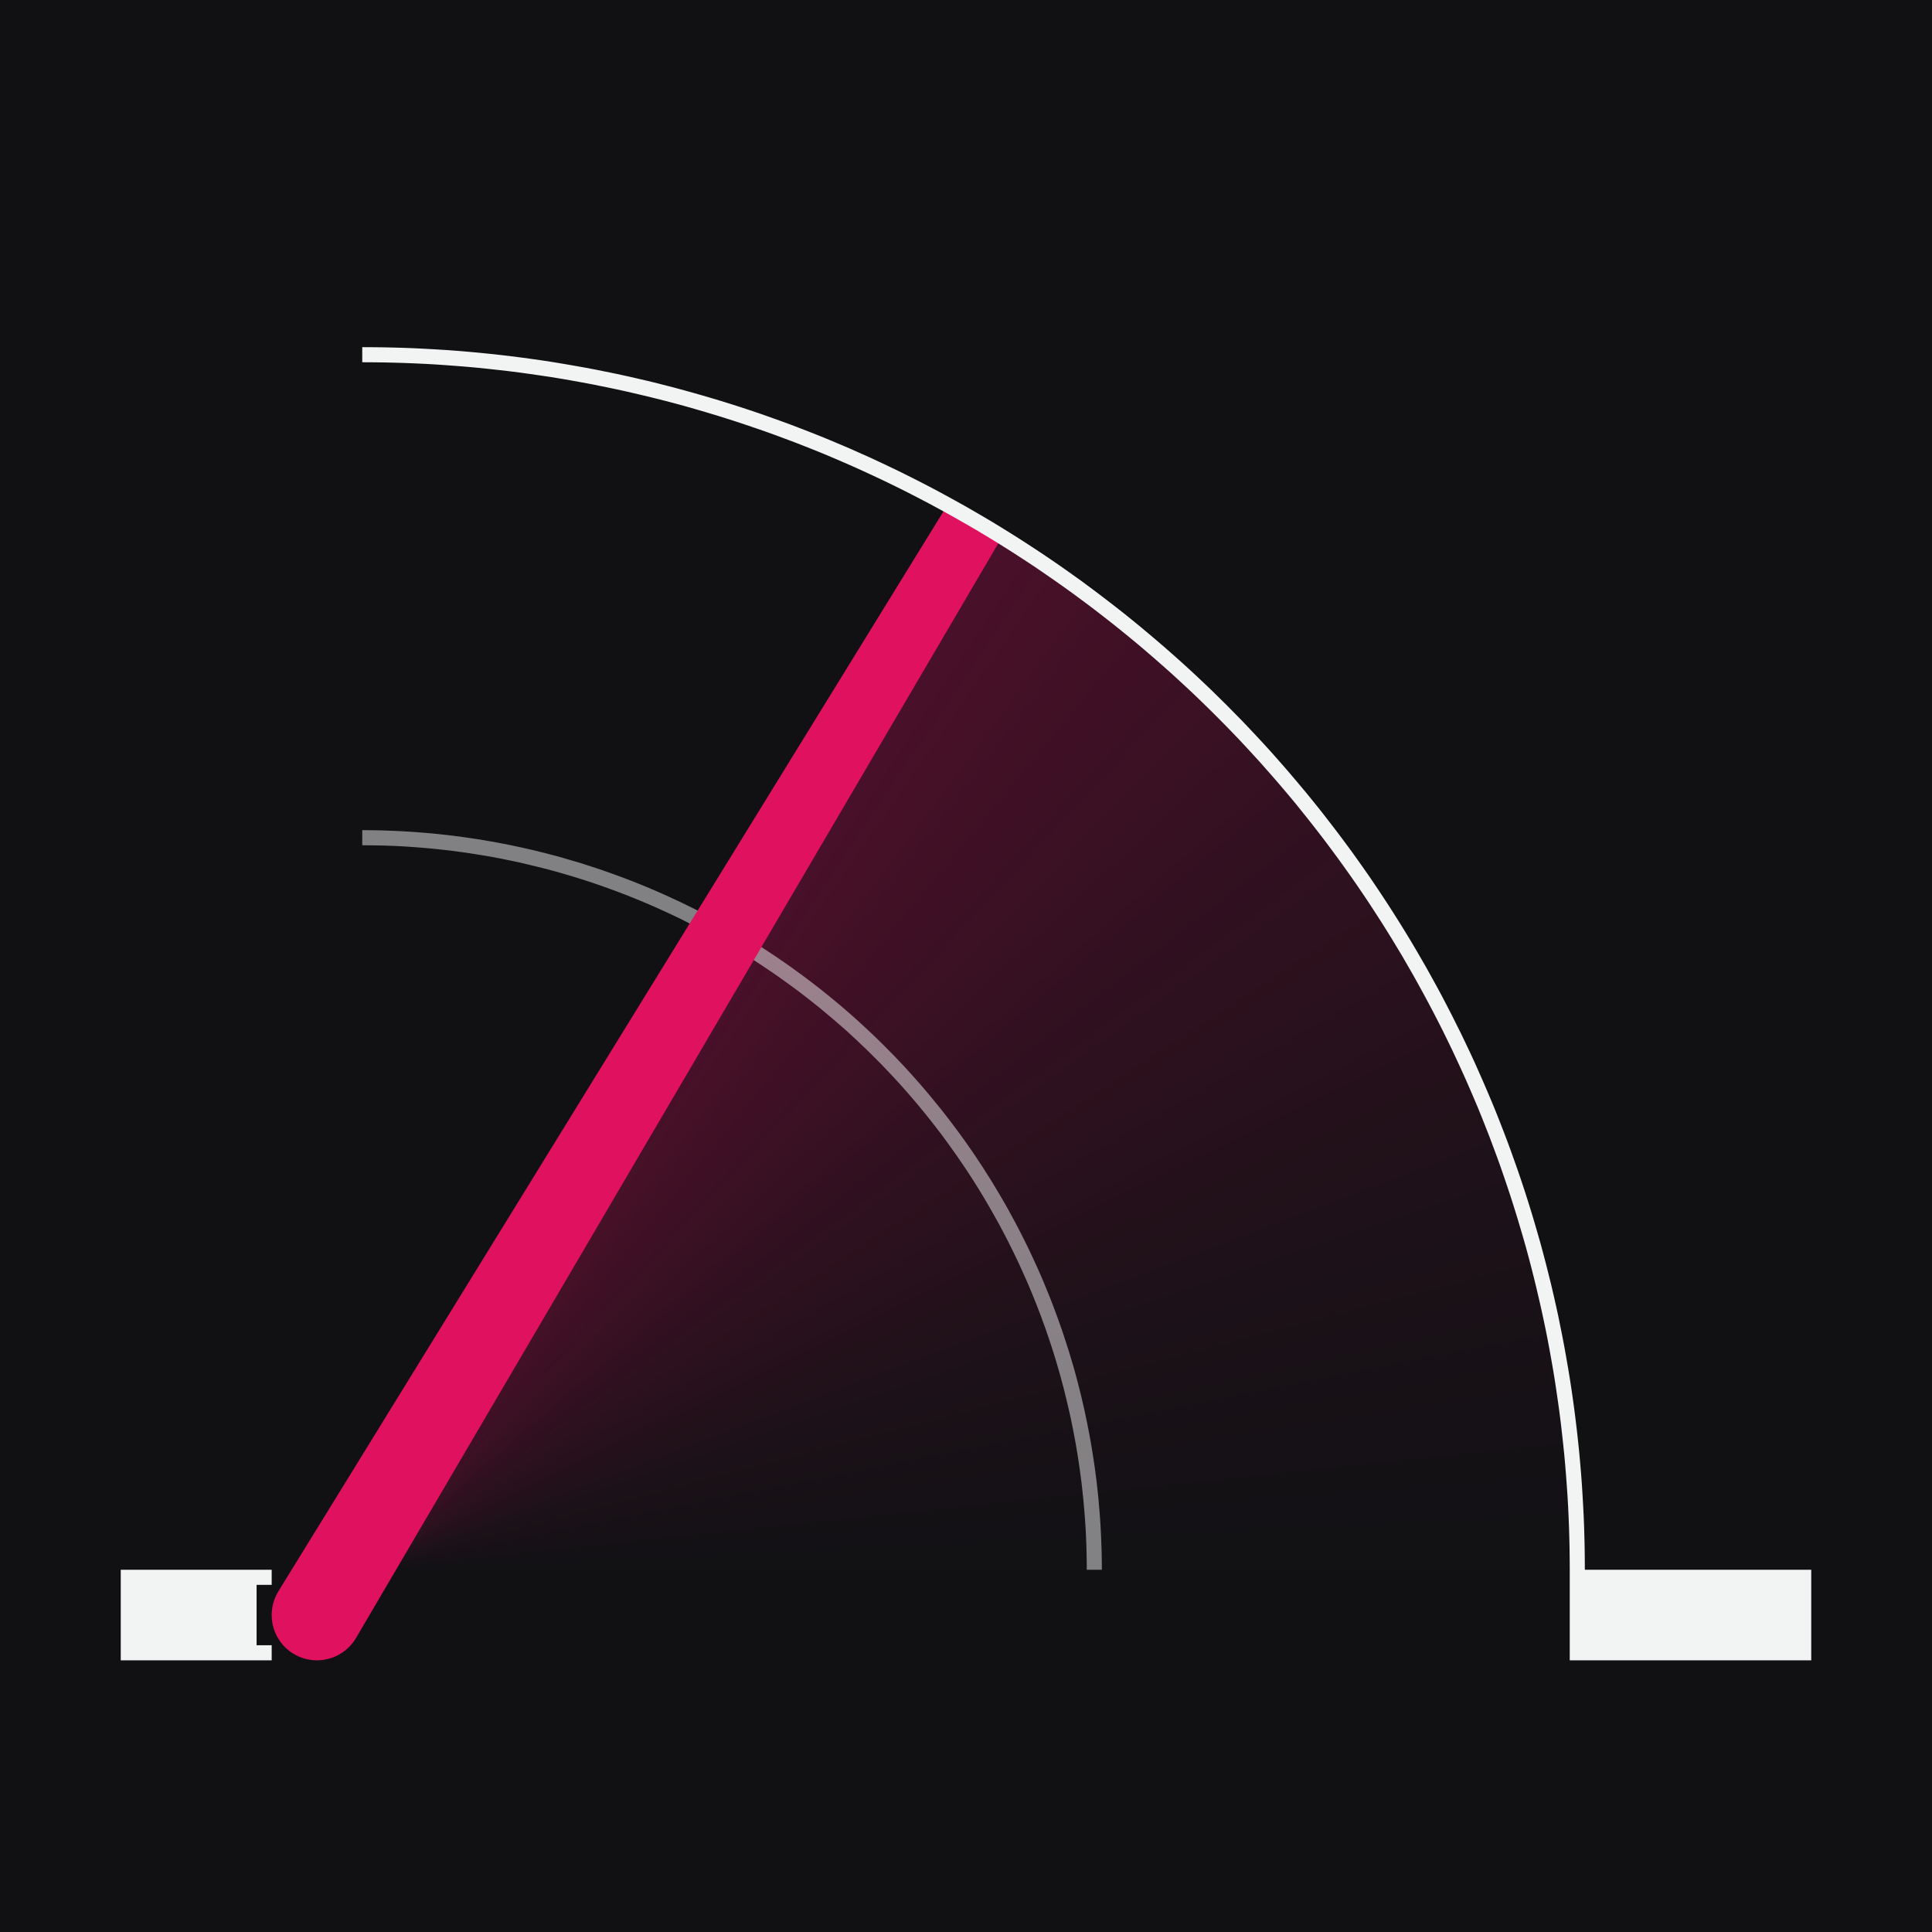
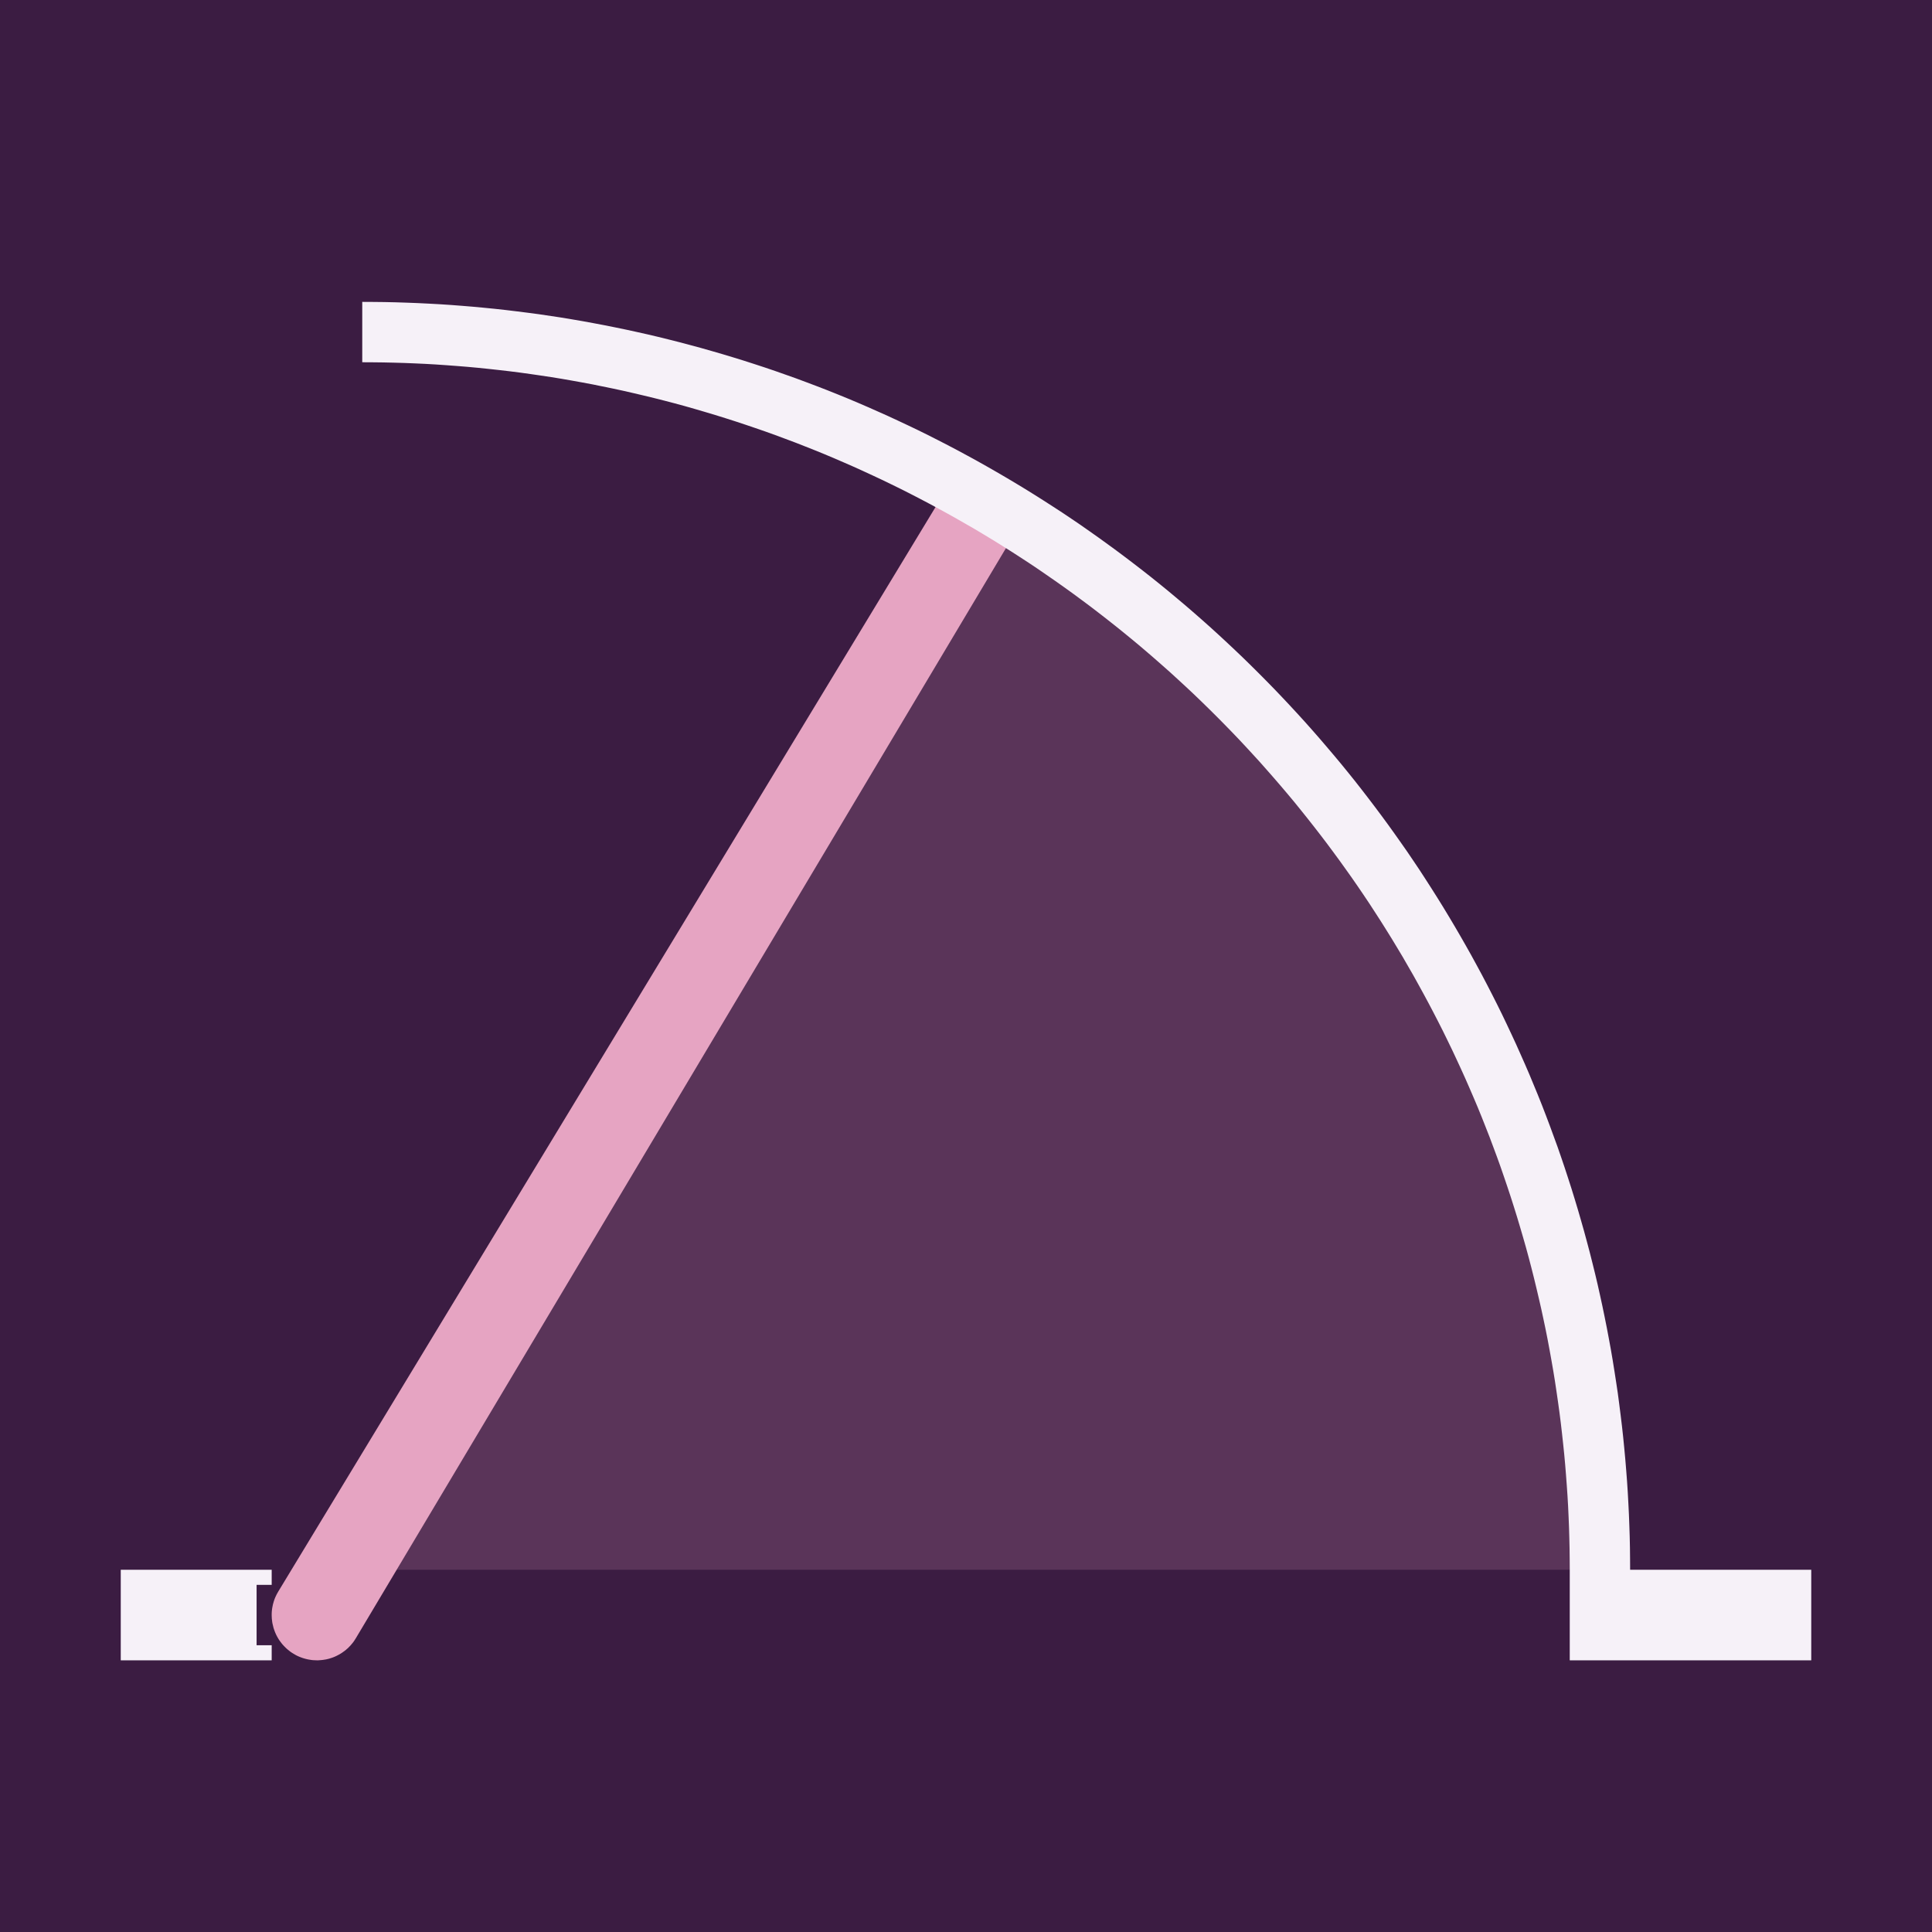
<svg xmlns="http://www.w3.org/2000/svg" width="128" height="128" viewBox="0 0 32 32">
-   <rect width="32" height="32" fill="#111114" />
-   <defs>
-     <mask id="turnout-glow-heroL-reverse" maskUnits="userSpaceOnUse" x="0" y="0" width="32" height="32">
-       <path d="M6 26L6 66.5L34.638 54.638L46.5 26L34.638 -2.638L6 -14.5L-22.638 -2.638L-34.5 26L-32.058 39.852Z" fill="#040404" />
-       <path d="M6 26L46.456 24.118L34.638 -2.638L6 -14.5L-22.638 -2.638L-34.5 26L-32.058 39.852Z" fill="#080808" />
-       <path d="M6 26L46.378 22.857L34.638 -2.638L6 -14.5L-22.638 -2.638L-34.5 26L-32.058 39.852Z" fill="#0C0C0C" />
-       <path d="M6 26L46.277 21.759L34.638 -2.638L6 -14.5L-22.638 -2.638L-34.5 26L-32.058 39.852Z" fill="#101010" />
-       <path d="M6 26L46.159 20.757L34.638 -2.638L6 -14.5L-22.638 -2.638L-34.5 26L-32.058 39.852Z" fill="#141414" />
-       <path d="M6 26L46.026 19.821L34.638 -2.638L6 -14.5L-22.638 -2.638L-34.5 26L-32.058 39.852Z" fill="#181818" />
-       <path d="M6 26L45.879 18.936L34.638 -2.638L6 -14.5L-22.638 -2.638L-34.5 26L-32.058 39.852Z" fill="#1C1C1C" />
-       <path d="M6 26L45.721 18.092L34.638 -2.638L6 -14.5L-22.638 -2.638L-34.5 26L-32.058 39.852Z" fill="#202020" />
-       <path d="M6 26L45.551 17.282L34.638 -2.638L6 -14.5L-22.638 -2.638L-34.5 26L-32.058 39.852Z" fill="#242424" />
-       <path d="M6 26L45.37 16.502L34.638 -2.638L6 -14.5L-22.638 -2.638L-34.5 26L-32.058 39.852Z" fill="#282828" />
-       <path d="M6 26L45.181 15.747L34.638 -2.638L6 -14.5L-22.638 -2.638L-34.5 26L-32.058 39.852Z" fill="#2C2C2C" />
-       <path d="M6 26L44.982 15.016L34.638 -2.638L6 -14.5L-22.638 -2.638L-34.5 26L-32.058 39.852Z" fill="#303030" />
-       <path d="M6 26L44.775 14.305L34.638 -2.638L6 -14.5L-22.638 -2.638L-34.5 26L-32.058 39.852Z" fill="#343434" />
-       <path d="M6 26L44.559 13.613L34.638 -2.638L6 -14.5L-22.638 -2.638L-34.5 26L-32.058 39.852Z" fill="#383838" />
-       <path d="M6 26L44.336 12.938L34.638 -2.638L6 -14.5L-22.638 -2.638L-34.5 26L-32.058 39.852Z" fill="#3C3C3C" />
-       <path d="M6 26L44.105 12.28L34.638 -2.638L6 -14.5L-22.638 -2.638L-34.5 26L-32.058 39.852Z" fill="#404040" />
-       <path d="M6 26L43.868 11.637L34.638 -2.638L6 -14.5L-22.638 -2.638L-34.5 26L-32.058 39.852Z" fill="#444444" />
-       <path d="M6 26L43.623 11.009L34.638 -2.638L6 -14.5L-22.638 -2.638L-34.5 26L-32.058 39.852Z" fill="#484848" />
-       <path d="M6 26L43.372 10.394L34.638 -2.638L6 -14.5L-22.638 -2.638L-34.5 26L-32.058 39.852Z" fill="#4C4C4C" />
-       <path d="M6 26L43.115 9.792L34.638 -2.638L6 -14.5L-22.638 -2.638L-34.5 26L-32.058 39.852Z" fill="#505050" />
-       <path d="M6 26L42.852 9.202L34.638 -2.638L6 -14.5L-22.638 -2.638L-34.5 26L-32.058 39.852Z" fill="#545454" />
-       <path d="M6 26L42.583 8.624L34.638 -2.638L6 -14.5L-22.638 -2.638L-34.5 26L-32.058 39.852Z" fill="#585858" />
-       <path d="M6 26L42.309 8.058L34.638 -2.638L6 -14.5L-22.638 -2.638L-34.5 26L-32.058 39.852Z" fill="#5C5C5C" />
-       <path d="M6 26L42.029 7.502L34.638 -2.638L6 -14.5L-22.638 -2.638L-34.5 26L-32.058 39.852Z" fill="#606060" />
-       <path d="M6 26L41.744 6.957L34.638 -2.638L6 -14.5L-22.638 -2.638L-34.5 26L-32.058 39.852Z" fill="#646464" />
-       <path d="M6 26L41.453 6.422L34.638 -2.638L6 -14.5L-22.638 -2.638L-34.5 26L-32.058 39.852Z" fill="#686868" />
-       <path d="M6 26L41.158 5.897L34.638 -2.638L6 -14.5L-22.638 -2.638L-34.5 26L-32.058 39.852Z" fill="#6C6C6C" />
-       <path d="M6 26L40.858 5.381L34.638 -2.638L6 -14.5L-22.638 -2.638L-34.5 26L-32.058 39.852Z" fill="#707070" />
-       <path d="M6 26L40.554 4.875L34.638 -2.638L6 -14.5L-22.638 -2.638L-34.5 26L-32.058 39.852Z" fill="#747474" />
-       <path d="M6 26L40.245 4.378L34.638 -2.638L6 -14.5L-22.638 -2.638L-34.5 26L-32.058 39.852Z" fill="#787878" />
-       <path d="M6 26L39.932 3.889L34.638 -2.638L6 -14.5L-22.638 -2.638L-34.5 26L-32.058 39.852Z" fill="#7C7C7C" />
-       <path d="M6 26L39.615 3.41L34.638 -2.638L6 -14.5L-22.638 -2.638L-34.5 26L-32.058 39.852Z" fill="#808080" />
-       <path d="M6 26L39.293 2.939L34.638 -2.638L6 -14.5L-22.638 -2.638L-34.5 26L-32.058 39.852Z" fill="#838383" />
-       <path d="M6 26L38.968 2.476L34.638 -2.638L6 -14.5L-22.638 -2.638L-34.5 26L-32.058 39.852Z" fill="#878787" />
-       <path d="M6 26L38.639 2.022L34.638 -2.638L6 -14.5L-22.638 -2.638L-34.5 26L-32.058 39.852Z" fill="#8B8B8B" />
-       <path d="M6 26L38.306 1.575L34.638 -2.638L6 -14.5L-22.638 -2.638L-34.5 26L-32.058 39.852Z" fill="#8F8F8F" />
-       <path d="M6 26L37.969 1.136L34.638 -2.638L6 -14.5L-22.638 -2.638L-34.5 26L-32.058 39.852Z" fill="#939393" />
-       <path d="M6 26L37.63 0.705L34.638 -2.638L6 -14.5L-22.638 -2.638L-34.5 26L-32.058 39.852Z" fill="#979797" />
-       <path d="M6 26L37.286 0.282L34.638 -2.638L6 -14.5L-22.638 -2.638L-34.5 26L-32.058 39.852Z" fill="#9B9B9B" />
-       <path d="M6 26L36.94 -0.134L34.638 -2.638L6 -14.5L-22.638 -2.638L-34.5 26L-32.058 39.852Z" fill="#9F9F9F" />
-       <path d="M6 26L36.59 -0.542L34.638 -2.638L6 -14.5L-22.638 -2.638L-34.5 26L-32.058 39.852Z" fill="#A3A3A3" />
-       <path d="M6 26L36.237 -0.944L34.638 -2.638L6 -14.5L-22.638 -2.638L-34.5 26L-32.058 39.852Z" fill="#A7A7A7" />
-       <path d="M6 26L35.881 -1.338L34.638 -2.638L6 -14.5L-22.638 -2.638L-34.5 26L-32.058 39.852Z" fill="#ABABAB" />
-       <path d="M6 26L35.523 -1.725L34.638 -2.638L6 -14.5L-22.638 -2.638L-34.5 26L-32.058 39.852Z" fill="#AFAFAF" />
-       <path d="M6 26L35.161 -2.105L34.638 -2.638L6 -14.5L-22.638 -2.638L-34.5 26L-32.058 39.852Z" fill="#B3B3B3" />
-       <path d="M6 26L34.797 -2.478L34.638 -2.638L6 -14.5L-22.638 -2.638L-34.5 26L-32.058 39.852Z" fill="#B7B7B7" />
-       <path d="M6 26L34.43 -2.844L6 -14.5L-22.638 -2.638L-34.5 26L-32.058 39.852Z" fill="#BBBBBB" />
-       <path d="M6 26L34.061 -3.204L6 -14.5L-22.638 -2.638L-34.5 26L-32.058 39.852Z" fill="#BFBFBF" />
-       <path d="M6 26L33.689 -3.556L6 -14.5L-22.638 -2.638L-34.5 26L-32.058 39.852Z" fill="#C3C3C3" />
-       <path d="M6 26L33.315 -3.903L6 -14.5L-22.638 -2.638L-34.5 26L-32.058 39.852Z" fill="#C7C7C7" />
-       <path d="M6 26L32.938 -4.242L6 -14.5L-22.638 -2.638L-34.5 26L-32.058 39.852Z" fill="#CBCBCB" />
-       <path d="M6 26L32.559 -4.576L6 -14.5L-22.638 -2.638L-34.5 26L-32.058 39.852Z" fill="#CFCFCF" />
-       <path d="M6 26L32.178 -4.902L6 -14.5L-22.638 -2.638L-34.5 26L-32.058 39.852Z" fill="#D3D3D3" />
-       <path d="M6 26L31.795 -5.223L6 -14.5L-22.638 -2.638L-34.5 26L-32.058 39.852Z" fill="#D7D7D7" />
-       <path d="M6 26L31.41 -5.537L6 -14.5L-22.638 -2.638L-34.5 26L-32.058 39.852Z" fill="#DBDBDB" />
-       <path d="M6 26L31.023 -5.845L6 -14.5L-22.638 -2.638L-34.5 26L-32.058 39.852Z" fill="#DFDFDF" />
-       <path d="M6 26L30.634 -6.147L6 -14.5L-22.638 -2.638L-34.5 26L-32.058 39.852Z" fill="#E3E3E3" />
-       <path d="M6 26L30.243 -6.443L6 -14.5L-22.638 -2.638L-34.5 26L-32.058 39.852Z" fill="#E7E7E7" />
-       <path d="M6 26L29.85 -6.732L6 -14.5L-22.638 -2.638L-34.5 26L-32.058 39.852Z" fill="#EBEBEB" />
-       <path d="M6 26L29.456 -7.016L6 -14.5L-22.638 -2.638L-34.5 26L-32.058 39.852Z" fill="#EFEFEF" />
-       <path d="M6 26L29.06 -7.294L6 -14.5L-22.638 -2.638L-34.5 26L-32.058 39.852Z" fill="#F3F3F3" />
-       <path d="M6 26L28.663 -7.566L6 -14.5L-22.638 -2.638L-34.5 26L-32.058 39.852Z" fill="#F7F7F7" />
-       <path d="M6 26L28.264 -7.832L6 -14.5L-22.638 -2.638L-34.5 26L-32.058 39.852Z" fill="#FBFBFB" />
-       <path d="M6 26L27.863 -8.092L6 -14.5L-22.638 -2.638L-34.5 26L-32.058 39.852Z" fill="#FFFFFF" />
-     </mask>
-   </defs>
-   <path d="M5.701 26H26.125L26.124 25.825L26.122 25.65L26.118 25.476L26.113 25.301L26.106 25.126L26.098 24.952L26.088 24.777L26.076 24.603L26.064 24.428L26.049 24.254L26.033 24.08L26.016 23.906L25.997 23.733L25.976 23.559L25.954 23.386L25.931 23.212L25.906 23.039L25.88 22.867L25.852 22.694L25.822 22.522L25.791 22.35L25.759 22.178L25.725 22.007L25.689 21.835L25.652 21.665L25.614 21.494L25.574 21.324L25.533 21.154L25.49 20.985L25.446 20.816L25.4 20.647L25.353 20.479L25.304 20.311L25.254 20.143L25.202 19.976L25.149 19.81L25.095 19.644L25.039 19.478L24.982 19.313L24.923 19.148L24.863 18.984L24.801 18.821L24.738 18.658L24.673 18.495L24.607 18.333L24.54 18.172L24.471 18.011L24.401 17.851L24.33 17.692L24.257 17.533L24.183 17.374L24.107 17.217L24.03 17.06L23.952 16.904L23.872 16.748L23.791 16.593L23.709 16.439L23.625 16.286L23.54 16.133L23.454 15.981L23.366 15.83L23.277 15.679L23.187 15.53L23.095 15.381L23.002 15.233L22.908 15.085L22.813 14.939L22.716 14.793L22.618 14.649L22.519 14.505L22.419 14.362L22.317 14.22L22.214 14.078L22.11 13.938L22.004 13.798L21.898 13.66L21.79 13.522L21.681 13.386L21.571 13.25L21.459 13.115L21.347 12.981L21.233 12.849L21.119 12.717L21.003 12.586L20.886 12.456L20.767 12.327L20.648 12.2L20.528 12.073L20.406 11.947L20.284 11.823L20.16 11.699L20.035 11.577L19.909 11.455L19.782 11.335L19.655 11.216L19.526 11.098L19.396 10.981L19.265 10.865L19.133 10.751L19 10.637L18.866 10.525L18.731 10.414L18.595 10.304L18.459 10.195L18.321 10.087L18.182 9.981L18.043 9.876L17.902 9.772L17.761 9.669L17.618 9.567L17.475 9.467L17.331 9.368L17.186 9.27L17.041 9.174L16.894 9.079L16.747 8.985L16.599 8.892L16.45 8.8L16.3 8.71L16.149 8.622Z" fill="#E0115F" fill-opacity="0.275" mask="url(#turnout-glow-heroL-reverse)" />
-   <path d="M18 26H18.25L18.25 25.893L18.248 25.786L18.246 25.679L18.242 25.573L18.238 25.466L18.233 25.359L18.227 25.252L18.22 25.145L18.212 25.039L18.203 24.932L18.194 24.826L18.183 24.72L18.171 24.613L18.159 24.507L18.145 24.401L18.131 24.295L18.115 24.189L18.099 24.084L18.082 23.978L18.064 23.873L18.045 23.768L18.025 23.663L18.004 23.558L17.982 23.453L17.96 23.349L17.936 23.244L17.912 23.14L17.886 23.037L17.86 22.933L17.833 22.829L17.805 22.726L17.776 22.623L17.745 22.521L17.715 22.418L17.683 22.316L17.65 22.215L17.617 22.113L17.583 22.012L17.547 21.911L17.511 21.81L17.474 21.71L17.436 21.61L17.398 21.51L17.358 21.411L17.317 21.312L17.276 21.213L17.234 21.115L17.191 21.017L17.147 20.92L17.102 20.823L17.057 20.726L17.01 20.63L16.963 20.534L16.915 20.439L16.866 20.344L16.816 20.249L16.765 20.155L16.714 20.061L16.662 19.968L16.609 19.875L16.555 19.783L16.5 19.691L16.445 19.599L16.389 19.509L16.331 19.418L16.274 19.328L16.215 19.239L16.156 19.15L16.096 19.061L16.035 18.974L15.973 18.886L15.911 18.8L15.847 18.713L15.783 18.628L15.719 18.543L15.653 18.458L15.587 18.374L15.52 18.291L15.452 18.208L15.384 18.126L15.315 18.044L15.245 17.963L15.175 17.883L15.104 17.803L15.032 17.724L14.959 17.645L14.886 17.568L14.812 17.49L14.737 17.414L14.662 17.338L14.586 17.263L14.51 17.188L14.432 17.114L14.354 17.041L14.276 16.968L14.197 16.896L14.117 16.825L14.037 16.755L13.956 16.685L13.874 16.616L13.792 16.548L13.709 16.48L13.626 16.413L13.542 16.347L13.457 16.281L13.372 16.217L13.287 16.153L13.2 16.09L13.114 16.027L13.026 15.965L12.938 15.905L12.85 15.844L12.761 15.785L12.672 15.726L12.582 15.668L12.492 15.611L12.401 15.555L12.309 15.5L12.217 15.445L12.125 15.391L12.032 15.338L11.939 15.286L11.845 15.235L11.751 15.184L11.656 15.134L11.561 15.085L11.466 15.037L11.37 14.99L11.274 14.943L11.177 14.898L11.08 14.853L10.982 14.809L10.885 14.766L10.787 14.724L10.688 14.682L10.589 14.642L10.49 14.602L10.39 14.564L10.29 14.526L10.19 14.489L10.089 14.453L9.988 14.417L9.887 14.383L9.786 14.35L9.684 14.317L9.582 14.285L9.479 14.255L9.377 14.225L9.274 14.195L9.171 14.167L9.067 14.14L8.963 14.114L8.86 14.088L8.756 14.064L8.651 14.04L8.547 14.018L8.442 13.996L8.337 13.975L8.232 13.955L8.127 13.936L8.022 13.918L7.916 13.901L7.811 13.885L7.705 13.869L7.599 13.855L7.493 13.841L7.387 13.829L7.28 13.817L7.174 13.806L7.068 13.797L6.961 13.788L6.854 13.78L6.748 13.773L6.641 13.767L6.534 13.762L6.428 13.758L6.321 13.754L6.214 13.752L6.107 13.751L6 13.75V14L6.105 14.001L6.209 14.002L6.314 14.004L6.419 14.007L6.523 14.011L6.628 14.016L6.733 14.022L6.837 14.029L6.941 14.037L7.046 14.046L7.15 14.055L7.254 14.066L7.358 14.077L7.462 14.089L7.566 14.103L7.67 14.117L7.774 14.132L7.877 14.148L7.981 14.165L8.084 14.182L8.187 14.201L8.29 14.22L8.392 14.241L8.495 14.262L8.597 14.284L8.699 14.308L8.801 14.332L8.903 14.357L9.005 14.382L9.106 14.409L9.207 14.436L9.308 14.465L9.408 14.494L9.508 14.524L9.608 14.555L9.708 14.587L9.808 14.62L9.907 14.654L10.006 14.688L10.104 14.724L10.203 14.76L10.3 14.797L10.398 14.835L10.495 14.874L10.592 14.913L10.689 14.954L10.785 14.995L10.881 15.037L10.976 15.081L11.071 15.124L11.166 15.169L11.261 15.214L11.354 15.261L11.448 15.308L11.541 15.356L11.634 15.405L11.726 15.454L11.818 15.505L11.909 15.556L12 15.608L12.091 15.661L12.181 15.714L12.27 15.768L12.359 15.823L12.448 15.879L12.536 15.936L12.623 15.993L12.71 16.052L12.797 16.11L12.883 16.17L12.968 16.231L13.053 16.292L13.138 16.354L13.222 16.416L13.305 16.48L13.388 16.544L13.47 16.609L13.552 16.674L13.633 16.741L13.713 16.808L13.793 16.875L13.873 16.944L13.951 17.012L14.03 17.082L14.107 17.153L14.184 17.224L14.26 17.296L14.336 17.368L14.411 17.441L14.485 17.515L14.559 17.589L14.632 17.664L14.704 17.74L14.776 17.816L14.847 17.893L14.918 17.97L14.988 18.049L15.056 18.127L15.125 18.207L15.193 18.287L15.259 18.367L15.326 18.448L15.391 18.53L15.456 18.612L15.52 18.695L15.584 18.778L15.646 18.862L15.708 18.947L15.769 19.032L15.83 19.117L15.889 19.203L15.948 19.29L16.007 19.377L16.064 19.464L16.121 19.552L16.177 19.641L16.232 19.73L16.286 19.82L16.34 19.91L16.392 20L16.444 20.091L16.495 20.182L16.546 20.274L16.595 20.366L16.644 20.459L16.692 20.552L16.739 20.646L16.785 20.739L16.831 20.834L16.876 20.929L16.919 21.024L16.962 21.119L17.005 21.215L17.046 21.311L17.087 21.408L17.126 21.505L17.165 21.602L17.203 21.7L17.24 21.797L17.276 21.896L17.312 21.994L17.346 22.093L17.38 22.192L17.413 22.292L17.445 22.392L17.476 22.491L17.506 22.592L17.535 22.692L17.564 22.793L17.591 22.894L17.618 22.995L17.643 23.097L17.668 23.199L17.692 23.301L17.716 23.403L17.738 23.505L17.759 23.608L17.779 23.71L17.799 23.813L17.818 23.916L17.835 24.019L17.852 24.123L17.868 24.226L17.883 24.33L17.897 24.434L17.911 24.538L17.923 24.642L17.934 24.746L17.945 24.85L17.954 24.954L17.963 25.058L17.971 25.163L17.978 25.267L17.984 25.372L17.989 25.477L17.993 25.581L17.996 25.686L17.998 25.791L18 25.895L18 26Z" fill="#F2F3F3" fill-opacity="0.5" />
-   <path d="M15.693 8.363L15.846 8.448L15.998 8.534L16.149 8.621L16.299 8.71L16.449 8.8L16.598 8.892L5.897 27.13L5.883 27.152L5.869 27.174L5.854 27.195L5.838 27.215L5.822 27.236L5.804 27.255L5.786 27.274L5.768 27.293L5.749 27.31L5.729 27.327L5.709 27.343L5.688 27.359L5.666 27.374L5.644 27.388L5.622 27.401L5.599 27.414L5.576 27.426L5.552 27.436L5.528 27.447L5.504 27.456L5.479 27.464L5.454 27.472L5.429 27.478L5.403 27.484L5.378 27.489L5.352 27.493L5.326 27.496L5.3 27.498L5.274 27.5L5.248 27.5L5.222 27.5L5.196 27.498L5.17 27.496L5.144 27.492L5.118 27.488L5.093 27.483L5.067 27.477L5.042 27.471L5.017 27.463L4.993 27.454L4.968 27.445L4.944 27.435L4.921 27.424L4.898 27.412L4.875 27.399L4.852 27.386L4.831 27.372L4.809 27.357L4.788 27.341L4.768 27.325L4.748 27.308L4.729 27.29L4.711 27.271L4.693 27.252L4.676 27.233L4.66 27.212L4.644 27.192L4.629 27.17L4.615 27.148L4.601 27.126L4.588 27.104L4.577 27.08L4.566 27.057L4.555 27.033L4.546 27.008L4.537 26.984L4.53 26.959L4.523 26.934L4.517 26.908L4.512 26.883L4.508 26.857L4.504 26.831L4.502 26.805L4.501 26.779L4.5 26.753L4.5 26.727L4.502 26.701L4.504 26.675L4.507 26.649L4.511 26.623L4.516 26.598L4.521 26.572L4.528 26.547L4.535 26.522L4.544 26.497L4.553 26.473L4.563 26.449L4.574 26.425L4.586 26.402L4.598 26.379L4.611 26.357Z" fill="#E0115F" />
-   <path d="M2 26H4.5V26.25H4.25V27.25H4.5V27.5H2ZM26 27.5H30V26H26.25L26.249 25.823L26.247 25.647L26.243 25.47L26.238 25.293L26.231 25.117L26.222 24.94L26.212 24.764L26.201 24.587L26.188 24.411L26.173 24.235L26.157 24.059L26.139 23.883L26.12 23.708L26.099 23.532L26.077 23.357L26.053 23.182L26.028 23.007L26.001 22.832L25.972 22.658L25.942 22.484L25.911 22.31L25.878 22.136L25.843 21.963L25.808 21.79L25.77 21.617L25.731 21.445L25.691 21.273L25.648 21.101L25.605 20.93L25.56 20.759L25.514 20.588L25.465 20.418L25.416 20.249L25.365 20.079L25.313 19.911L25.259 19.742L25.204 19.575L25.147 19.407L25.088 19.24L25.029 19.074L24.968 18.908L24.905 18.743L24.841 18.578L24.776 18.414L24.709 18.251L24.64 18.088L24.57 17.925L24.499 17.764L24.427 17.602L24.353 17.442L24.277 17.282L24.201 17.123L24.122 16.965L24.043 16.807L23.962 16.65L23.88 16.493L23.796 16.337L23.711 16.183L23.625 16.028L23.537 15.875L23.448 15.722L23.358 15.57L23.266 15.419L23.173 15.269L23.079 15.12L22.983 14.971L22.886 14.823L22.788 14.676L22.689 14.53L22.588 14.385L22.486 14.241L22.383 14.097L22.278 13.955L22.172 13.813L22.065 13.673L21.957 13.533L21.848 13.394L21.737 13.256L21.625 13.119L21.512 12.984L21.398 12.849L21.283 12.715L21.166 12.582L21.049 12.45L20.93 12.319L20.81 12.19L20.689 12.061L20.567 11.933L20.443 11.807L20.319 11.681L20.193 11.557L20.067 11.433L19.939 11.311L19.811 11.19L19.681 11.07L19.55 10.951L19.418 10.834L19.285 10.717L19.151 10.602L19.016 10.488L18.881 10.375L18.744 10.263L18.606 10.152L18.467 10.043L18.327 9.935L18.187 9.828L18.045 9.722L17.903 9.617L17.759 9.514L17.615 9.412L17.47 9.311L17.324 9.212L17.177 9.114L17.029 9.017L16.88 8.921L16.731 8.827L16.581 8.734L16.43 8.642L16.278 8.552L16.125 8.463L15.972 8.375L15.817 8.289L15.662 8.204L15.507 8.12L15.35 8.038L15.193 7.957L15.036 7.878L14.877 7.799L14.718 7.723L14.558 7.647L14.398 7.573L14.236 7.501L14.075 7.429L13.912 7.36L13.749 7.291L13.586 7.224L13.422 7.159L13.257 7.095L13.092 7.032L12.926 6.971L12.76 6.912L12.593 6.853L12.425 6.796L12.258 6.741L12.089 6.687L11.921 6.635L11.751 6.584L11.582 6.535L11.412 6.487L11.241 6.44L11.07 6.395L10.899 6.351L10.727 6.309L10.555 6.269L10.383 6.23L10.21 6.192L10.037 6.157L9.864 6.122L9.69 6.089L9.516 6.058L9.342 6.028L9.168 5.999L8.993 5.972L8.818 5.947L8.643 5.923L8.468 5.901L8.292 5.88L8.117 5.861L7.941 5.843L7.765 5.827L7.589 5.812L7.413 5.799L7.236 5.788L7.06 5.778L6.883 5.769L6.707 5.762L6.53 5.757L6.353 5.753L6.177 5.751L6 5.75V6L6.175 6.001L6.349 6.003L6.524 6.007L6.698 6.012L6.872 6.019L7.047 6.027L7.221 6.037L7.395 6.049L7.569 6.062L7.743 6.076L7.917 6.092L8.091 6.11L8.264 6.129L8.437 6.149L8.611 6.171L8.784 6.195L8.956 6.22L9.129 6.246L9.301 6.274L9.473 6.304L9.645 6.335L9.816 6.367L9.987 6.402L10.158 6.437L10.329 6.474L10.499 6.513L10.669 6.553L10.838 6.594L11.008 6.637L11.176 6.681L11.345 6.727L11.513 6.775L11.68 6.824L11.847 6.874L12.014 6.926L12.18 6.979L12.346 7.034L12.511 7.09L12.676 7.147L12.84 7.206L13.004 7.267L13.167 7.328L13.33 7.392L13.492 7.456L13.654 7.522L13.815 7.59L13.975 7.659L14.135 7.729L14.294 7.801L14.452 7.874L14.61 7.948L14.767 8.024L14.924 8.101L15.08 8.18L15.235 8.26L15.389 8.341L15.543 8.424L15.696 8.508L15.848 8.593L16 8.68L16.151 8.767L16.301 8.857L16.45 8.947L16.598 9.039L16.746 9.132L16.893 9.227L17.039 9.322L17.184 9.419L17.328 9.518L17.471 9.617L17.614 9.718L17.756 9.82L17.896 9.923L18.036 10.027L18.175 10.133L18.313 10.24L18.45 10.348L18.586 10.457L18.722 10.568L18.856 10.679L18.989 10.792L19.121 10.906L19.252 11.021L19.383 11.137L19.512 11.255L19.64 11.373L19.767 11.492L19.893 11.613L20.018 11.735L20.142 11.858L20.265 11.982L20.387 12.107L20.508 12.233L20.627 12.36L20.745 12.488L20.863 12.617L20.979 12.748L21.094 12.879L21.208 13.011L21.321 13.144L21.433 13.278L21.543 13.414L21.652 13.55L21.76 13.687L21.867 13.825L21.973 13.964L22.077 14.104L22.18 14.244L22.282 14.386L22.383 14.528L22.483 14.672L22.581 14.816L22.678 14.961L22.773 15.107L22.868 15.254L22.961 15.402L23.053 15.55L23.143 15.699L23.233 15.849L23.32 16L23.407 16.151L23.492 16.304L23.576 16.457L23.659 16.611L23.74 16.765L23.82 16.92L23.899 17.076L23.976 17.233L24.052 17.39L24.126 17.548L24.199 17.706L24.271 17.865L24.341 18.025L24.41 18.185L24.478 18.346L24.544 18.508L24.608 18.67L24.672 18.833L24.733 18.996L24.794 19.16L24.853 19.324L24.91 19.489L24.966 19.654L25.021 19.82L25.074 19.986L25.126 20.153L25.176 20.32L25.225 20.487L25.273 20.655L25.319 20.824L25.363 20.992L25.406 21.162L25.447 21.331L25.487 21.501L25.526 21.671L25.563 21.842L25.599 22.013L25.633 22.184L25.665 22.355L25.696 22.527L25.726 22.699L25.754 22.871L25.78 23.044L25.805 23.216L25.829 23.39L25.851 23.563L25.871 23.736L25.89 23.909L25.908 24.083L25.924 24.257L25.938 24.431L25.951 24.605L25.963 24.779L25.973 24.953L25.981 25.128L25.988 25.302L25.993 25.477L25.997 25.651L25.999 25.826L26 26Z" fill="#F2F3F3" />
+   <rect width="32" height="32" fill="#3B1C42" />
+   <path d="M5.701 26H26.5L26.499 25.822L26.497 25.644L26.493 25.466L26.488 25.288L26.481 25.11L26.472 24.933L26.462 24.755L26.451 24.577L26.437 24.4L26.423 24.222L26.407 24.045L26.389 23.868L26.369 23.691L26.349 23.514L26.326 23.337L26.302 23.161L26.277 22.985L26.25 22.809L26.222 22.633L26.192 22.458L26.16 22.283L26.127 22.108L26.093 21.933L26.056 21.759L26.019 21.585L25.98 21.411L25.939 21.238L25.897 21.065L25.854 20.892L25.808 20.72L25.762 20.548L25.714 20.377L25.664 20.206L25.613 20.035L25.561 19.865L25.506 19.696L25.451 19.526L25.394 19.358L25.336 19.19L25.276 19.022L25.215 18.855L25.152 18.688L25.088 18.522L25.022 18.357L24.955 18.192L24.886 18.028L24.816 17.864L24.745 17.701L24.672 17.538L24.598 17.377L24.523 17.216L24.445 17.055L24.367 16.895L24.287 16.736L24.206 16.578L24.124 16.42L24.04 16.263L23.955 16.107L23.868 15.951L23.78 15.796L23.691 15.642L23.6 15.489L23.508 15.337L23.415 15.185L23.321 15.034L23.225 14.884L23.128 14.735L23.029 14.587L22.929 14.439L22.828 14.293L22.726 14.147L22.622 14.002L22.518 13.858L22.412 13.716L22.304 13.573L22.196 13.432L22.086 13.292L21.975 13.153L21.863 13.015L21.75 12.877L21.635 12.741L21.519 12.606L21.402 12.472L21.284 12.338L21.165 12.206L21.045 12.075L20.923 11.945L20.801 11.816L20.677 11.688L20.552 11.561L20.426 11.435L20.299 11.311L20.171 11.187L20.042 11.065L19.912 10.943L19.781 10.823L19.648 10.704L19.515 10.586L19.381 10.469L19.245 10.354L19.109 10.239L18.972 10.126L18.833 10.014L18.694 9.903L18.554 9.793L18.413 9.685L18.27 9.578L18.127 9.472L17.983 9.367L17.838 9.264L17.693 9.162L17.546 9.061L17.398 8.961L17.25 8.863L17.101 8.766L16.951 8.67L16.8 8.576L16.648 8.482L16.496 8.391L16.342 8.3Z" fill="#5A3459" />
+   <path d="M15.755 7.97L15.903 8.051L16.05 8.133L16.197 8.216L16.342 8.3L16.487 8.386L16.632 8.472L16.775 8.56L16.918 8.649L5.894 27.134L5.88 27.156L5.866 27.178L5.851 27.199L5.835 27.219L5.818 27.239L5.801 27.259L5.783 27.277L5.765 27.296L5.745 27.313L5.726 27.33L5.705 27.346L5.684 27.361L5.663 27.376L5.641 27.39L5.619 27.403L5.596 27.415L5.573 27.427L5.549 27.438L5.525 27.448L5.501 27.457L5.476 27.465L5.451 27.473L5.426 27.479L5.401 27.485L5.375 27.489L5.35 27.493L5.324 27.496L5.298 27.498L5.272 27.5L5.246 27.5L5.22 27.499L5.194 27.498L5.169 27.496L5.143 27.492L5.117 27.488L5.092 27.483L5.066 27.477L5.041 27.47L5.017 27.463L4.992 27.454L4.968 27.445L4.944 27.435L4.92 27.424L4.897 27.412L4.875 27.399L4.853 27.386L4.831 27.372L4.809 27.357L4.789 27.341L4.769 27.325L4.749 27.308L4.73 27.29L4.712 27.272L4.694 27.253L4.677 27.234L4.66 27.213L4.645 27.193L4.63 27.172L4.615 27.15L4.602 27.128L4.589 27.105L4.577 27.082L4.566 27.058L4.556 27.035L4.547 27.011L4.538 26.986L4.53 26.961L4.524 26.936L4.518 26.911L4.512 26.886L4.508 26.86L4.505 26.834L4.502 26.808L4.501 26.782L4.5 26.757L4.5 26.731L4.501 26.705L4.503 26.679L4.506 26.653L4.51 26.627L4.515 26.602L4.52 26.576L4.527 26.551L4.534 26.526L4.542 26.502L4.551 26.477L4.561 26.453L4.572 26.43L4.583 26.407L4.596 26.384L4.609 26.361Z" fill="#E6A4C2" />
+   <path d="M2 26H4.5V26.25H4.25V27.25H4.5V27.5H2ZM26 27.5H30V26H27L26.999 25.817L26.997 25.634L26.993 25.45L26.987 25.267L26.98 25.084L26.971 24.901L26.961 24.718L26.949 24.535L26.935 24.352L26.92 24.17L26.903 23.987L26.885 23.805L26.865 23.623L26.843 23.441L26.82 23.259L26.796 23.077L26.769 22.896L26.741 22.715L26.712 22.534L26.681 22.353L26.648 22.173L26.614 21.993L26.578 21.813L26.541 21.634L26.502 21.455L26.462 21.276L26.42 21.098L26.376 20.92L26.331 20.742L26.284 20.565L26.236 20.388L26.186 20.212L26.135 20.036L26.082 19.86L26.028 19.685L25.972 19.511L25.915 19.337L25.856 19.163L25.796 18.99L25.733 18.818L25.67 18.646L25.605 18.474L25.539 18.303L25.471 18.133L25.401 17.964L25.331 17.795L25.258 17.626L25.184 17.459L25.109 17.291L25.032 17.125L24.954 16.959L24.875 16.794L24.794 16.63L24.711 16.466L24.627 16.303L24.542 16.141L24.455 15.98L24.367 15.819L24.277 15.659L24.186 15.5L24.094 15.342L24 15.184L23.905 15.027L23.809 14.872L23.711 14.717L23.612 14.563L23.512 14.409L23.41 14.257L23.307 14.105L23.202 13.955L23.096 13.805L22.989 13.656L22.881 13.509L22.771 13.362L22.66 13.216L22.548 13.071L22.435 12.927L22.32 12.784L22.204 12.642L22.087 12.502L21.968 12.362L21.849 12.223L21.728 12.085L21.606 11.948L21.483 11.813L21.358 11.678L21.233 11.545L21.106 11.412L20.978 11.281L20.849 11.151L20.719 11.022L20.588 10.894L20.455 10.767L20.322 10.642L20.187 10.517L20.052 10.394L19.915 10.272L19.777 10.151L19.638 10.031L19.498 9.913L19.358 9.796L19.216 9.68L19.073 9.565L18.929 9.452L18.784 9.34L18.638 9.229L18.491 9.119L18.343 9.011L18.195 8.904L18.045 8.798L17.895 8.693L17.743 8.59L17.591 8.488L17.437 8.388L17.283 8.289L17.128 8.191L16.973 8.095L16.816 8L16.658 7.906L16.5 7.814L16.341 7.723L16.181 7.633L16.02 7.545L15.859 7.458L15.697 7.373L15.534 7.289L15.37 7.206L15.206 7.125L15.041 7.046L14.875 6.968L14.709 6.891L14.541 6.816L14.374 6.742L14.205 6.669L14.036 6.598L13.867 6.529L13.697 6.461L13.526 6.395L13.354 6.33L13.182 6.266L13.01 6.205L12.837 6.144L12.663 6.085L12.489 6.028L12.315 5.972L12.14 5.918L11.964 5.865L11.788 5.814L11.612 5.764L11.435 5.716L11.258 5.669L11.08 5.624L10.902 5.58L10.724 5.538L10.545 5.498L10.366 5.459L10.187 5.422L10.007 5.386L9.827 5.352L9.647 5.319L9.466 5.288L9.285 5.258L9.104 5.231L8.923 5.204L8.741 5.18L8.559 5.157L8.377 5.135L8.195 5.115L8.013 5.097L7.83 5.08L7.648 5.065L7.465 5.051L7.282 5.039L7.099 5.029L6.916 5.02L6.733 5.013L6.55 5.007L6.367 5.003L6.183 5.001L6 5V6L6.175 6.001L6.349 6.003L6.524 6.007L6.698 6.012L6.872 6.019L7.047 6.027L7.221 6.037L7.395 6.049L7.569 6.062L7.743 6.076L7.917 6.092L8.091 6.11L8.264 6.129L8.437 6.149L8.611 6.171L8.784 6.195L8.956 6.22L9.129 6.246L9.301 6.274L9.473 6.304L9.645 6.335L9.816 6.367L9.987 6.402L10.158 6.437L10.329 6.474L10.499 6.513L10.669 6.553L10.838 6.594L11.008 6.637L11.176 6.681L11.345 6.727L11.513 6.775L11.68 6.824L11.847 6.874L12.014 6.926L12.18 6.979L12.346 7.034L12.511 7.09L12.676 7.147L12.84 7.206L13.004 7.267L13.167 7.328L13.33 7.392L13.492 7.456L13.654 7.522L13.815 7.59L13.975 7.659L14.135 7.729L14.294 7.801L14.452 7.874L14.61 7.948L14.767 8.024L14.924 8.101L15.08 8.18L15.235 8.26L15.389 8.341L15.543 8.424L15.696 8.508L15.848 8.593L16 8.68L16.151 8.767L16.301 8.857L16.45 8.947L16.598 9.039L16.746 9.132L16.893 9.227L17.039 9.322L17.184 9.419L17.328 9.518L17.471 9.617L17.614 9.718L17.756 9.82L17.896 9.923L18.036 10.027L18.175 10.133L18.313 10.24L18.45 10.348L18.586 10.457L18.722 10.568L18.856 10.679L18.989 10.792L19.121 10.906L19.252 11.021L19.383 11.137L19.512 11.255L19.64 11.373L19.767 11.492L19.893 11.613L20.018 11.735L20.142 11.858L20.265 11.982L20.387 12.107L20.508 12.233L20.627 12.36L20.745 12.488L20.863 12.617L20.979 12.748L21.094 12.879L21.208 13.011L21.321 13.144L21.433 13.278L21.543 13.414L21.652 13.55L21.76 13.687L21.867 13.825L21.973 13.964L22.077 14.104L22.18 14.244L22.282 14.386L22.383 14.528L22.483 14.672L22.581 14.816L22.678 14.961L22.773 15.107L22.868 15.254L22.961 15.402L23.053 15.55L23.143 15.699L23.233 15.849L23.32 16L23.407 16.151L23.492 16.304L23.576 16.457L23.659 16.611L23.74 16.765L23.82 16.92L23.899 17.076L23.976 17.233L24.052 17.39L24.126 17.548L24.199 17.706L24.271 17.865L24.341 18.025L24.41 18.185L24.478 18.346L24.544 18.508L24.608 18.67L24.672 18.833L24.733 18.996L24.794 19.16L24.853 19.324L24.91 19.489L24.966 19.654L25.021 19.82L25.074 19.986L25.126 20.153L25.176 20.32L25.225 20.487L25.273 20.655L25.319 20.824L25.363 20.992L25.406 21.162L25.447 21.331L25.487 21.501L25.526 21.671L25.563 21.842L25.599 22.013L25.633 22.184L25.665 22.355L25.696 22.527L25.726 22.699L25.754 22.871L25.78 23.044L25.805 23.216L25.829 23.39L25.851 23.563L25.871 23.736L25.89 23.909L25.908 24.083L25.924 24.257L25.938 24.431L25.951 24.605L25.963 24.779L25.973 24.953L25.981 25.128L25.988 25.302L25.993 25.477L25.997 25.651L25.999 25.826L26 26Z" fill="#F6F1F8" />
</svg>
